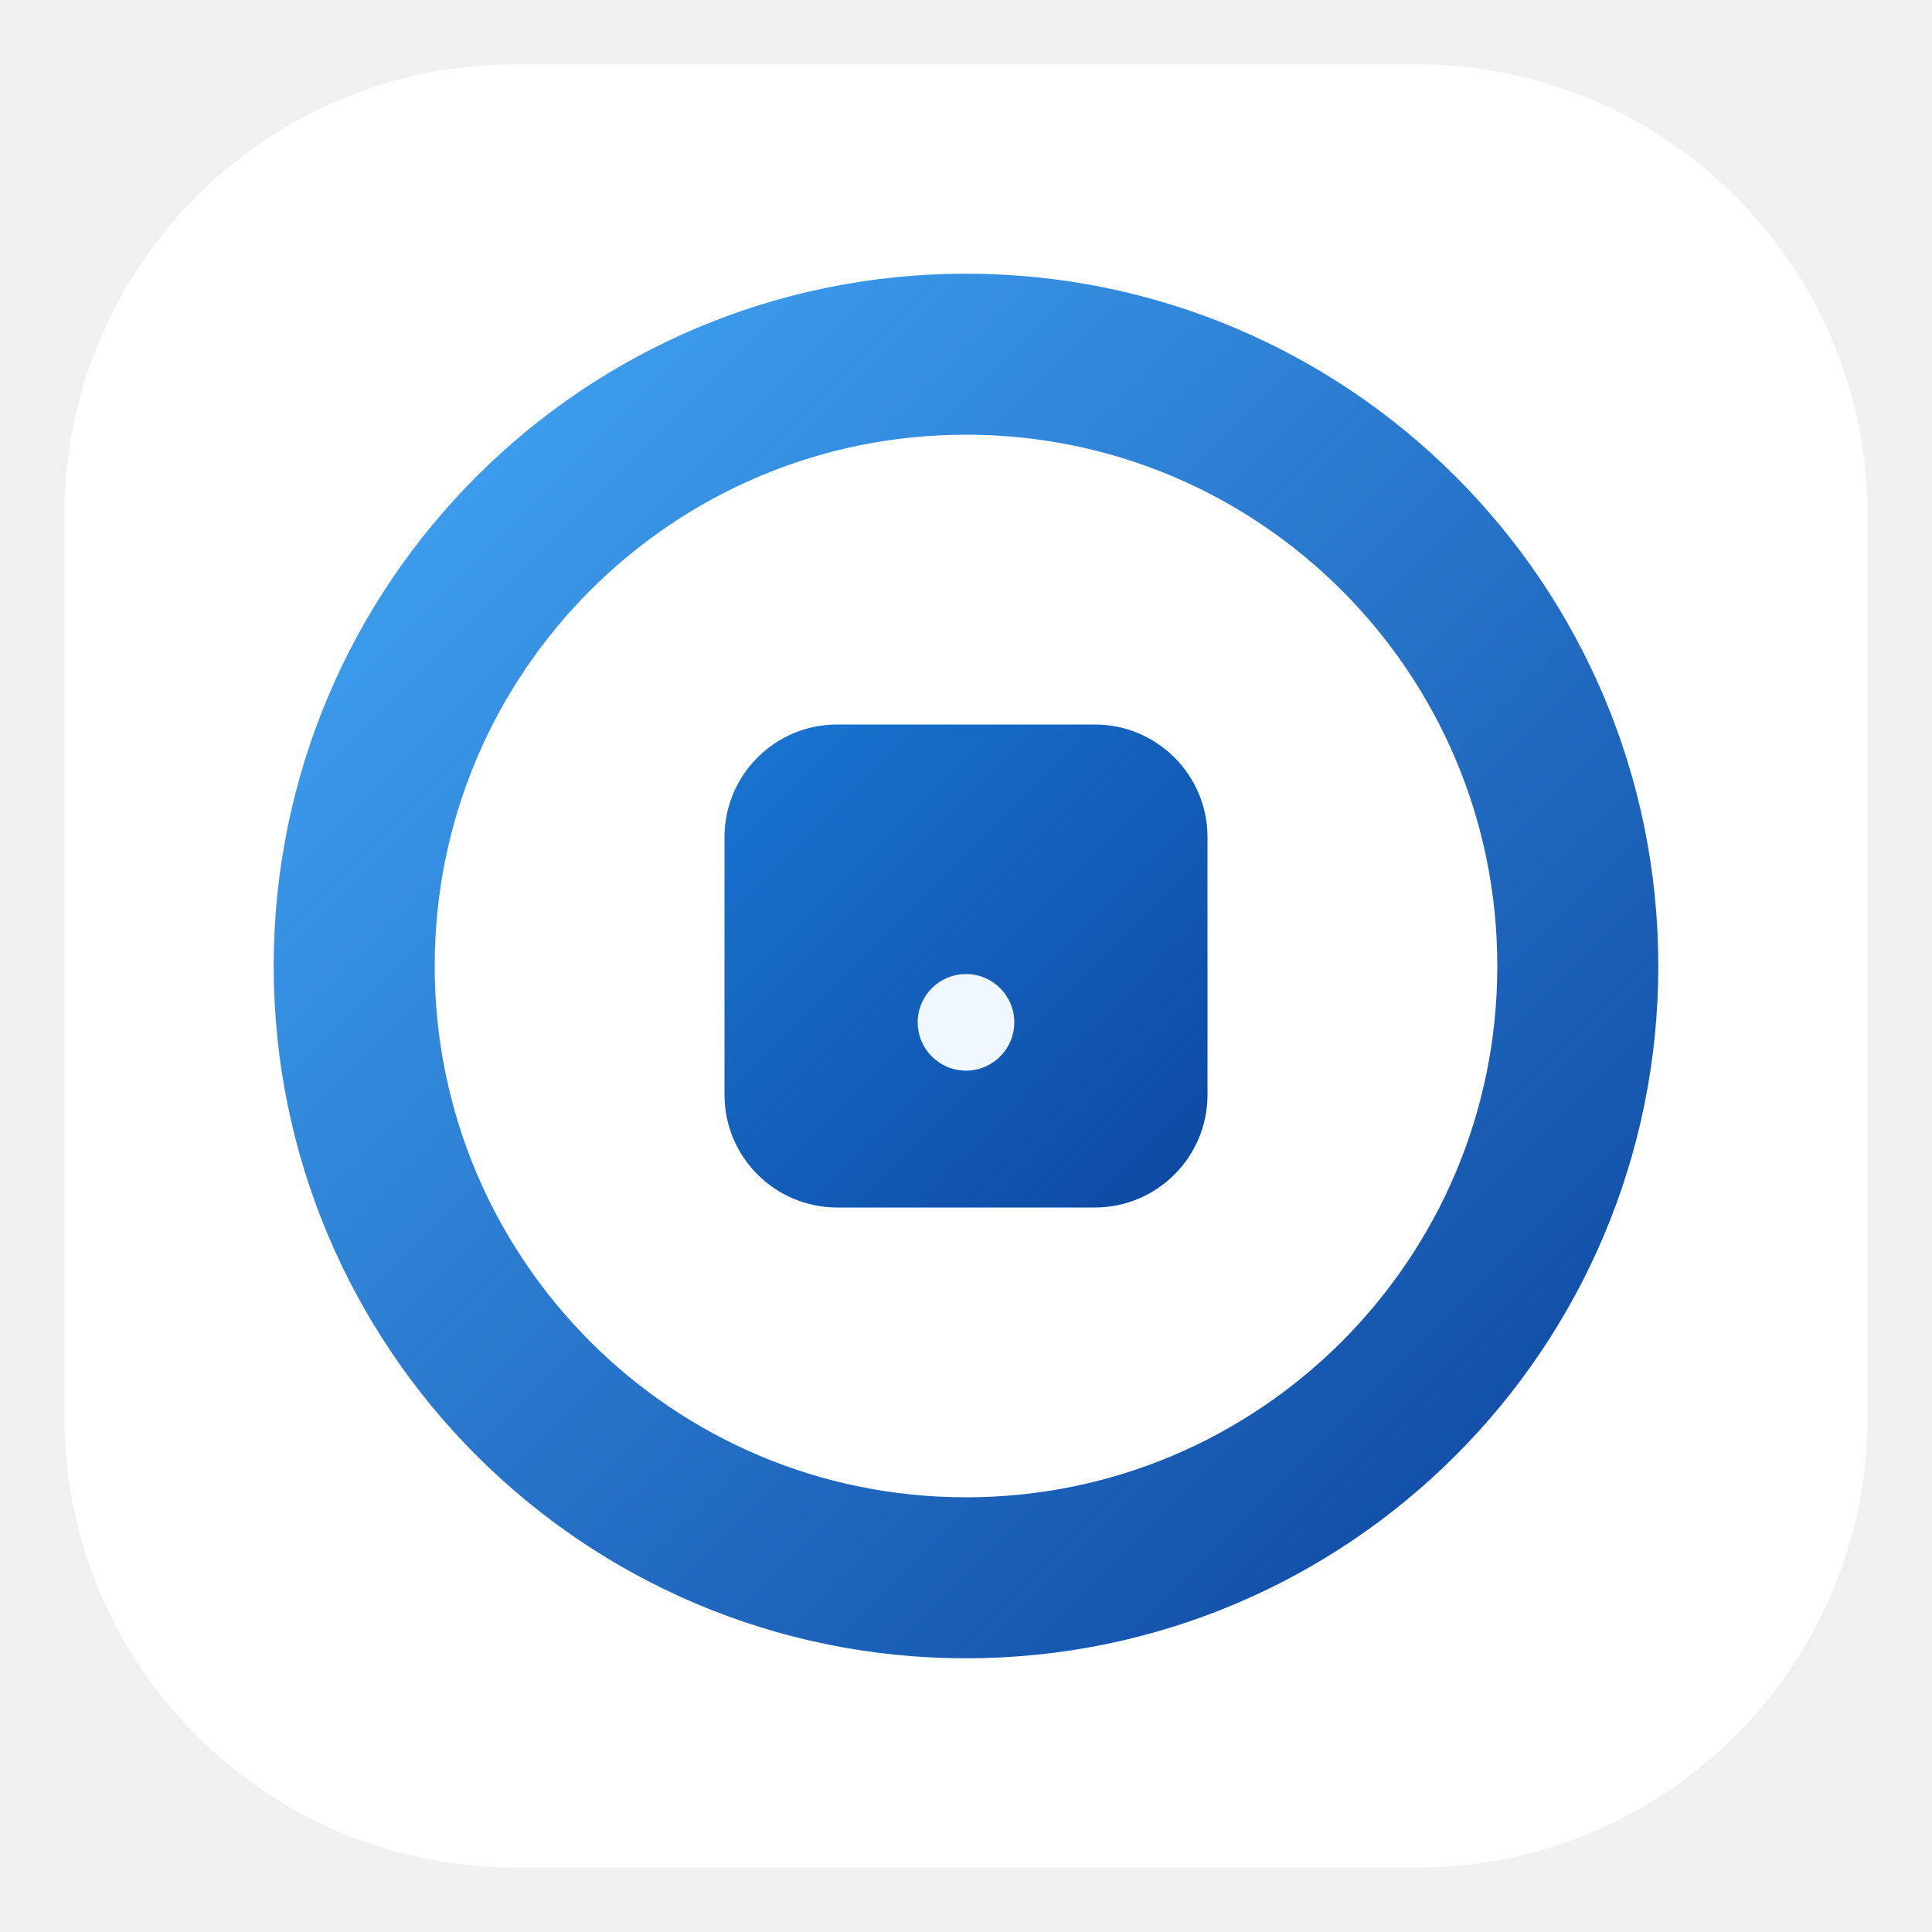
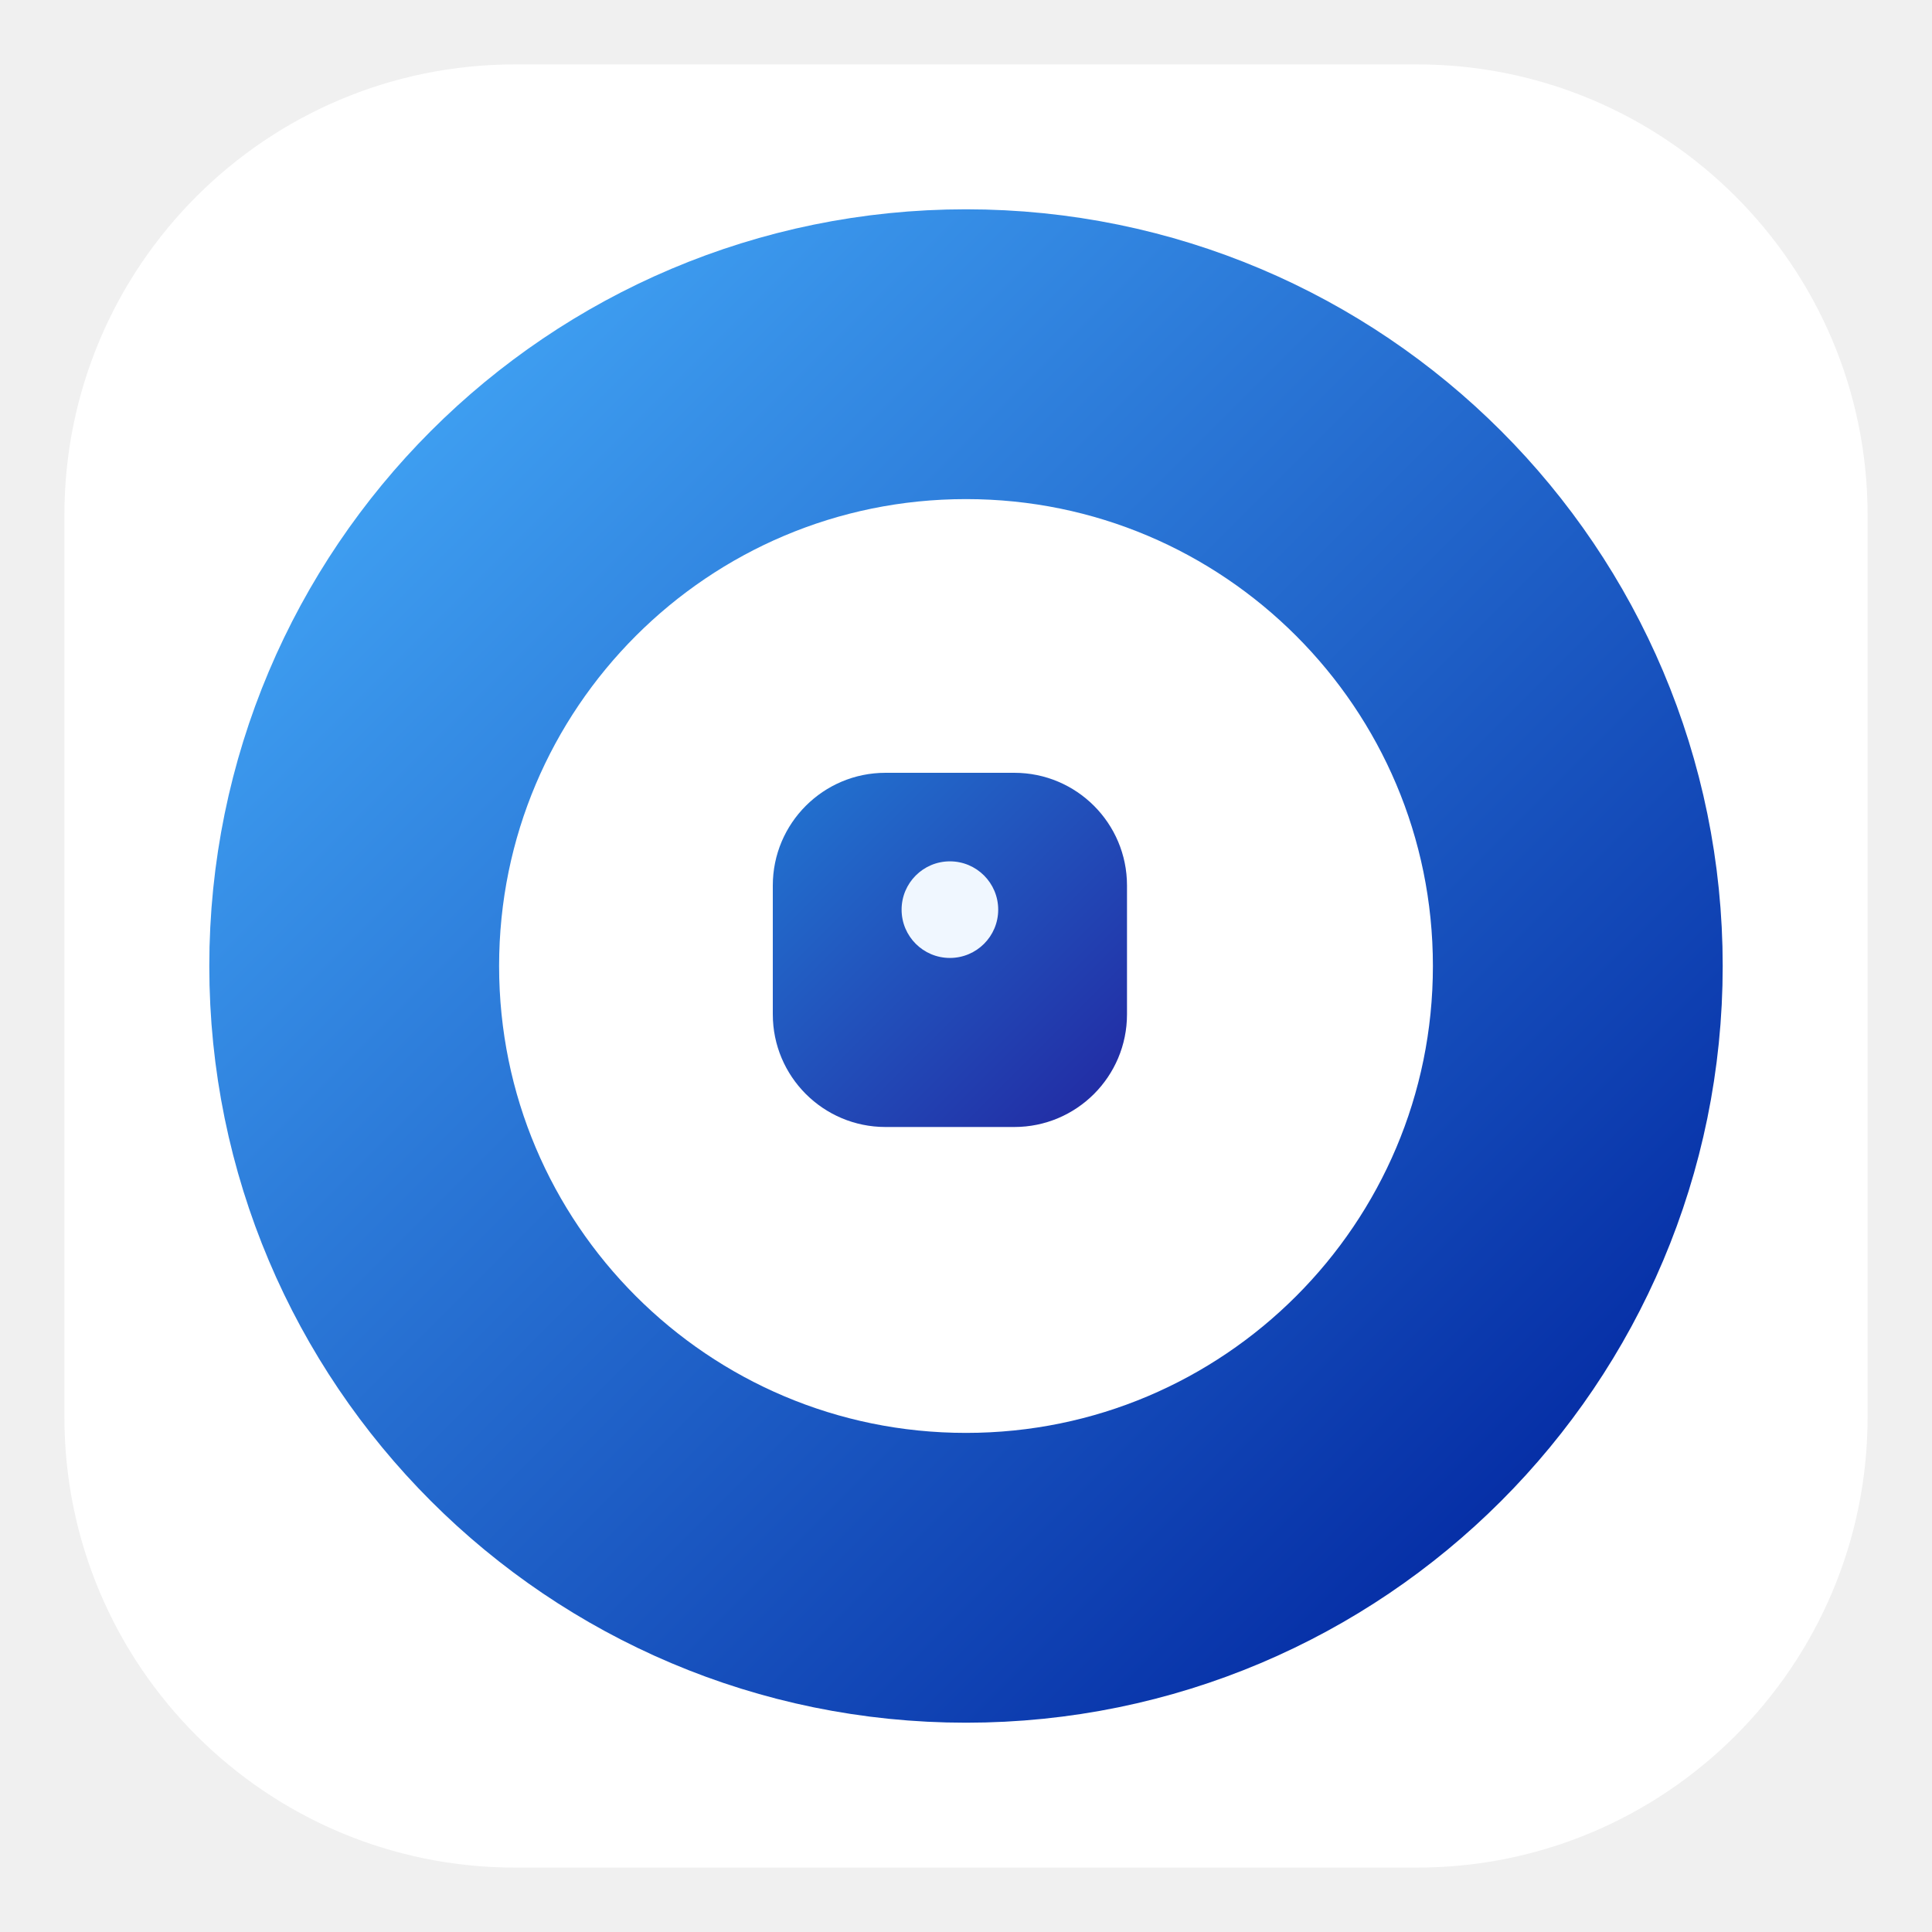
<svg xmlns="http://www.w3.org/2000/svg" viewBox="0 0 120 120" width="120" height="120">
  <defs>
    <linearGradient id="ringC" x1="0%" y1="0%" x2="100%" y2="100%">
-       <stop offset="0%" stop-color="#42A5F5" />
-       <stop offset="100%" stop-color="#0D47A1" />
+       <stop offset="0%" stop-color="#42A6F6" />
+       <stop offset="100%" stop-color="#0227A1" />
    </linearGradient>
    <linearGradient id="squareC" x1="0%" y1="0%" x2="100%" y2="100%">
-       <stop offset="0%" stop-color="#1976D2" />
-       <stop offset="100%" stop-color="#0D47A1" />
+       <stop offset="0%" stop-color="#2276D2" />
+       <stop offset="100%" stop-color="#2227A1" />
    </linearGradient>
  </defs>
  <rect x="4" y="4" width="112" height="112" rx="28" ry="28" fill="#FFFFFF" />
-   <circle cx="60" cy="60" r="38" fill="none" stroke="url(#ringC)" stroke-width="10" stroke-linecap="round" />
-   <rect x="45" y="45" width="30" height="30" rx="7" ry="7" fill="url(#squareC)" />
+   <circle cx="60" cy="60" r="38" fill="none" stroke="url(#ringC)" stroke-width="18" stroke-linecap="round" />
+   <rect x="48" y="48" width="22" height="22" rx="7" ry="7" fill="url(#squareC)" />
  <path d="M 56.5 57 L 52 52.5 L 54 54.5 Z" fill="#BBDEFB" />
  <path d="M 63.5 57 L 68 52.5 L 66 54.5 Z" fill="#BBDEFB" />
-   <circle cx="60" cy="63.5" r="3" fill="#F0F7FF" />
+   <circle cx="59" cy="56.5" r="3" fill="#F0F7FF" />
</svg>
